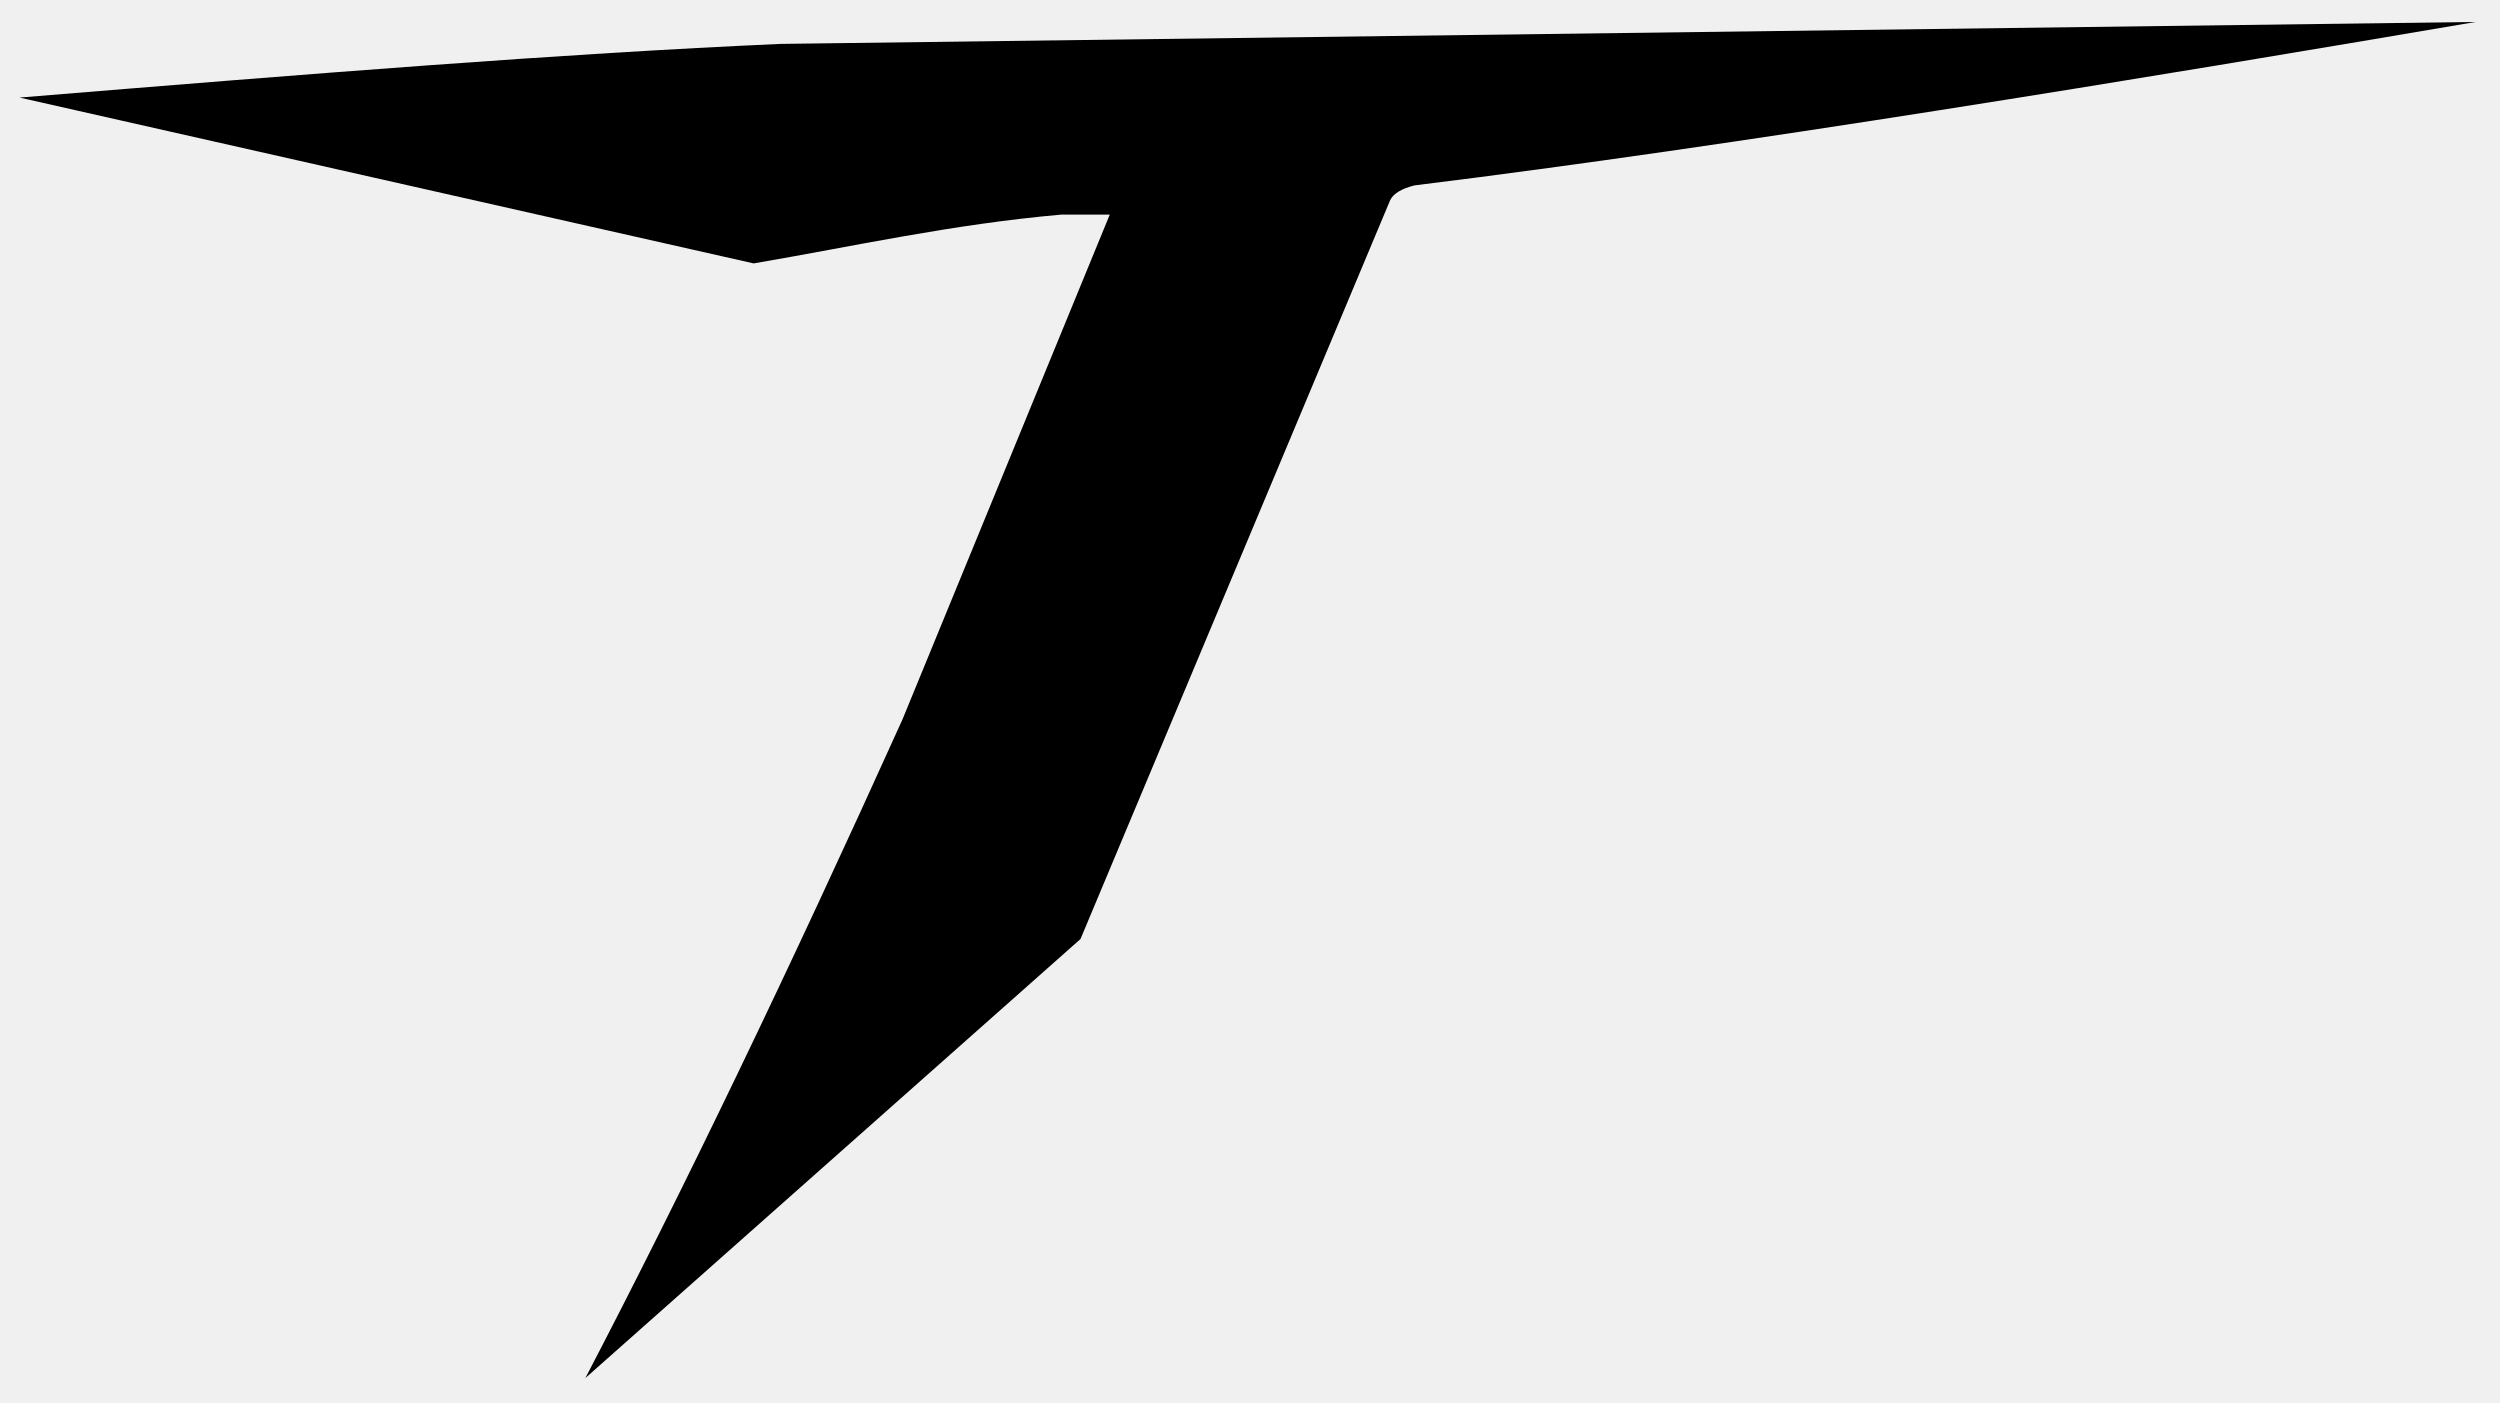
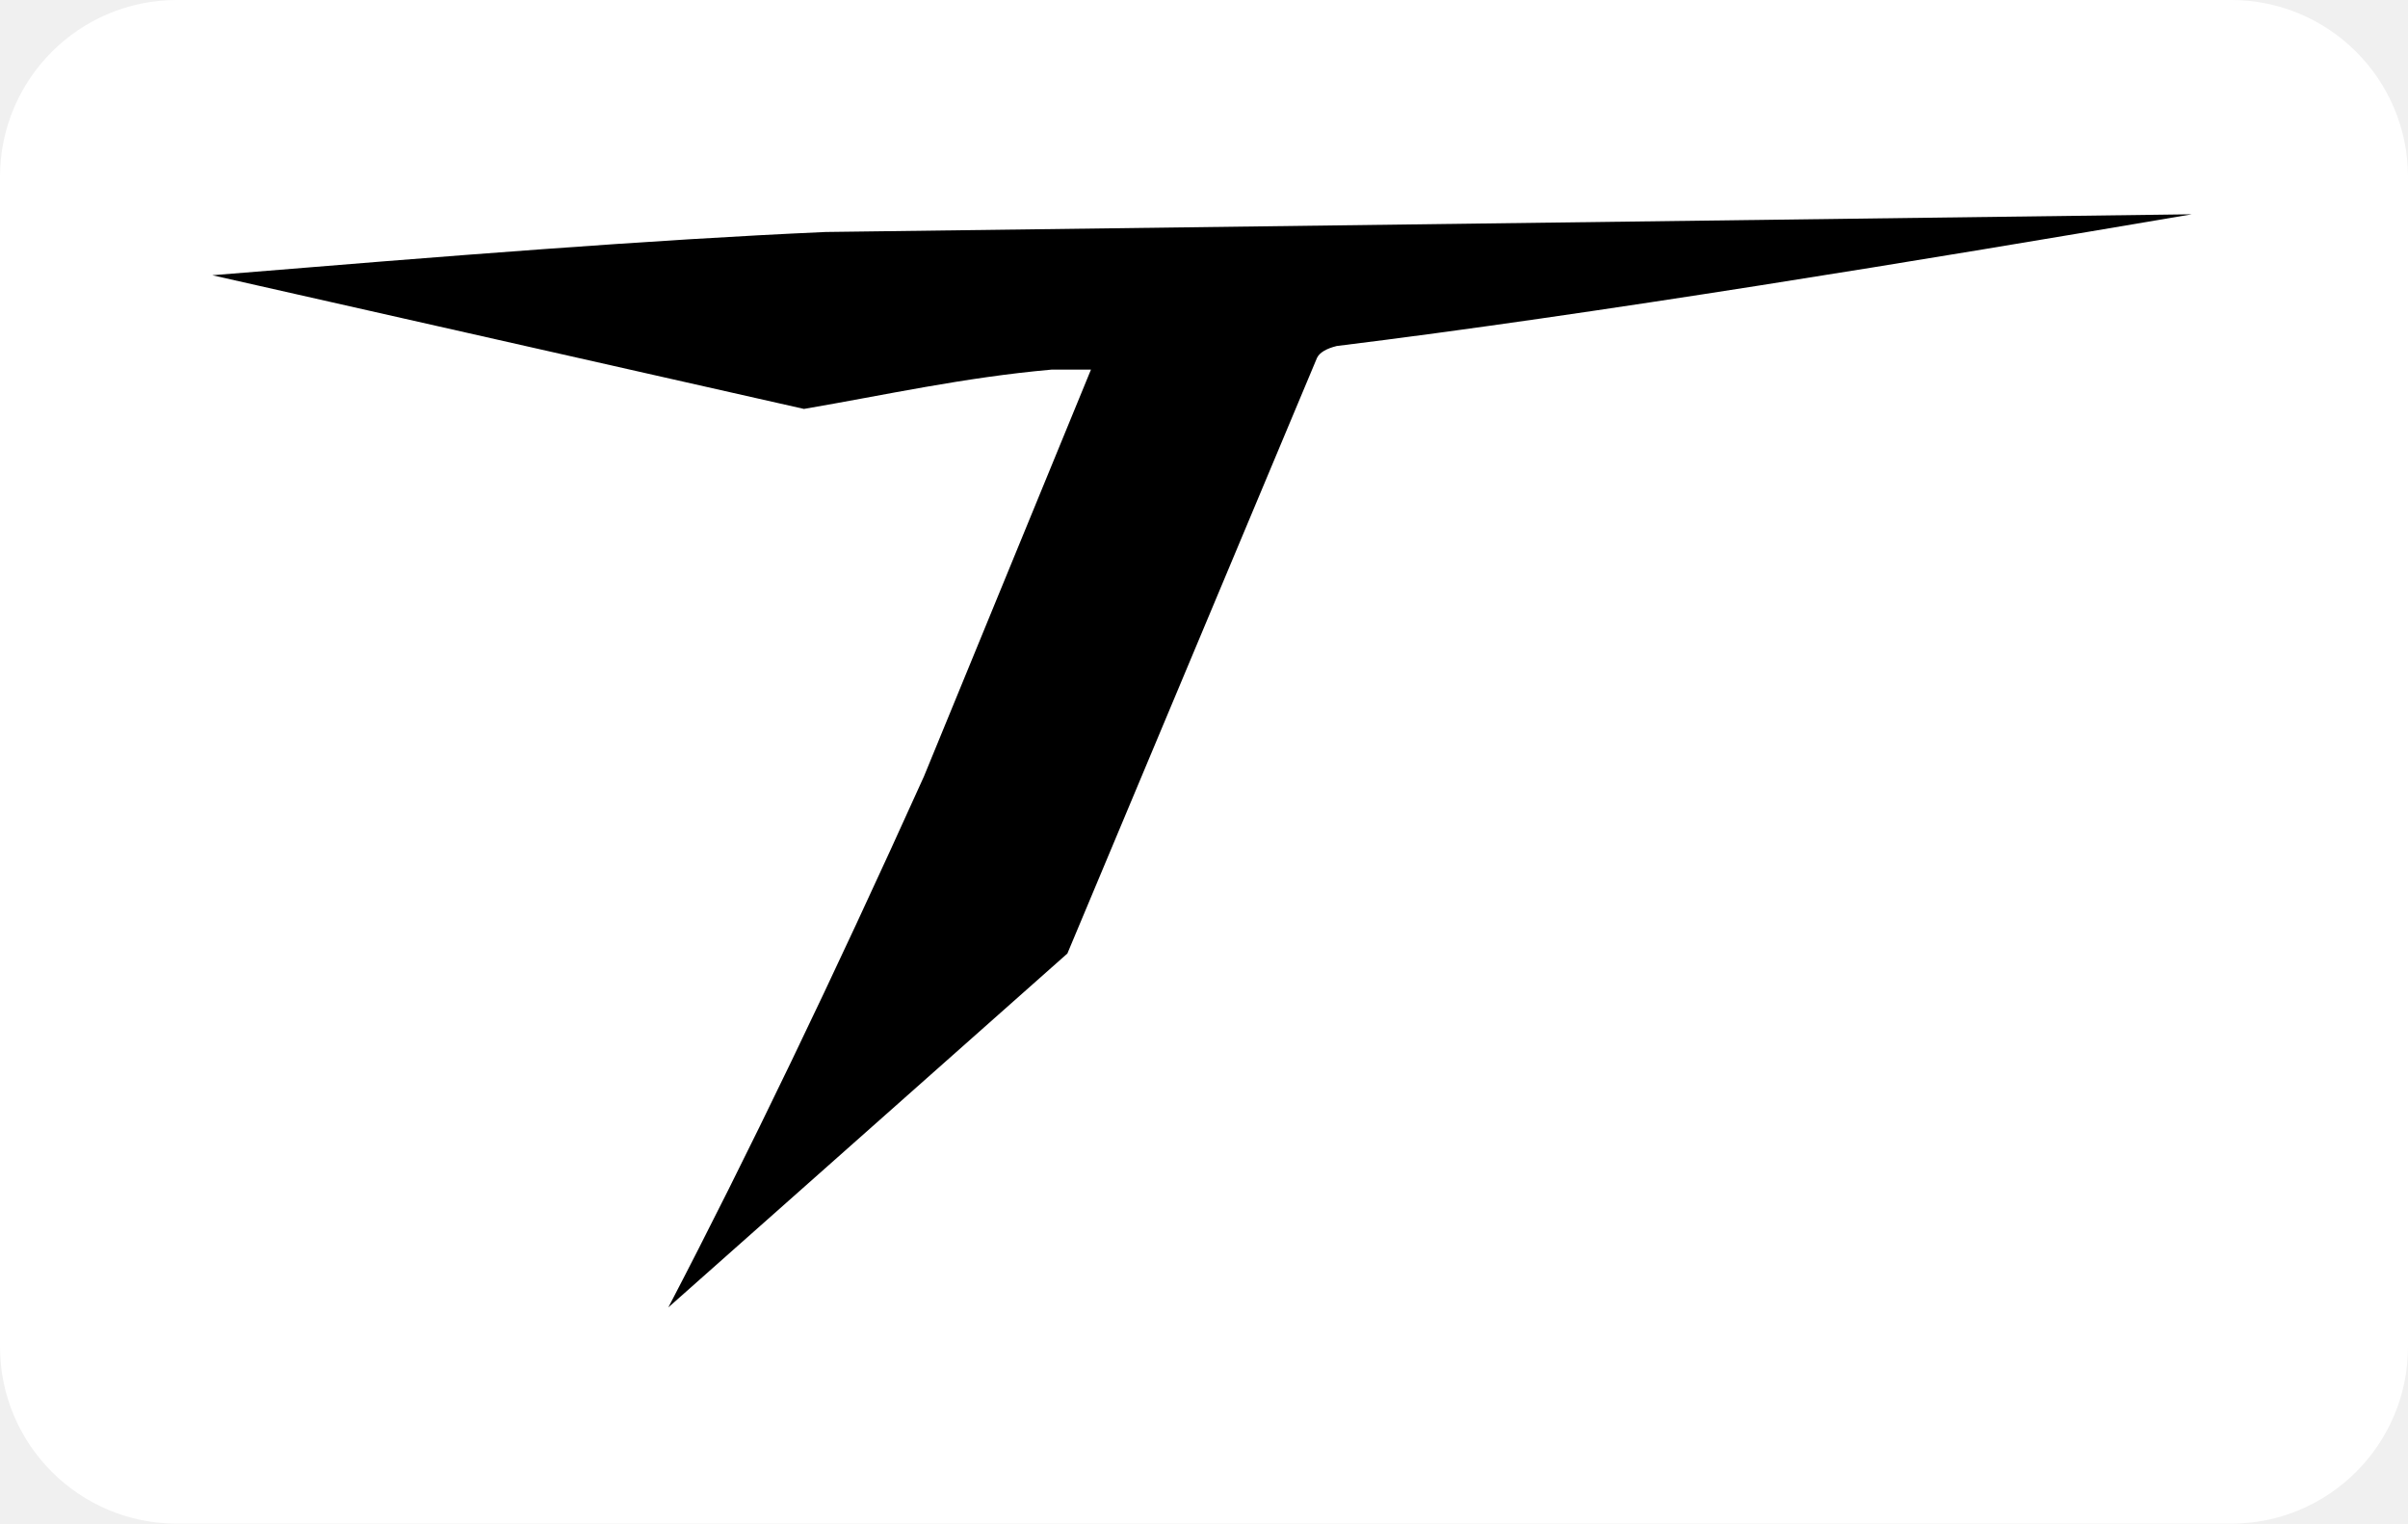
- <svg xmlns="http://www.w3.org/2000/svg" viewBox="170 330 1025 575" role="img" aria-label="Toka logo">
+ <svg xmlns="http://www.w3.org/2000/svg" viewBox="70 230 1225 775" role="img" aria-label="Toka logo">
+   <rect x="70" y="230" width="1225" height="775" rx="90" fill="#fff" />
  <path fill="#000" d="M178 370C300 360 400 352 490 348L1185 339C1050 362 880 390 750 406Q742 408 740 412L613 715L410 895Q470 780 540 625L625 418L605 418C560 422 520 431 479 438Z" />
</svg>
